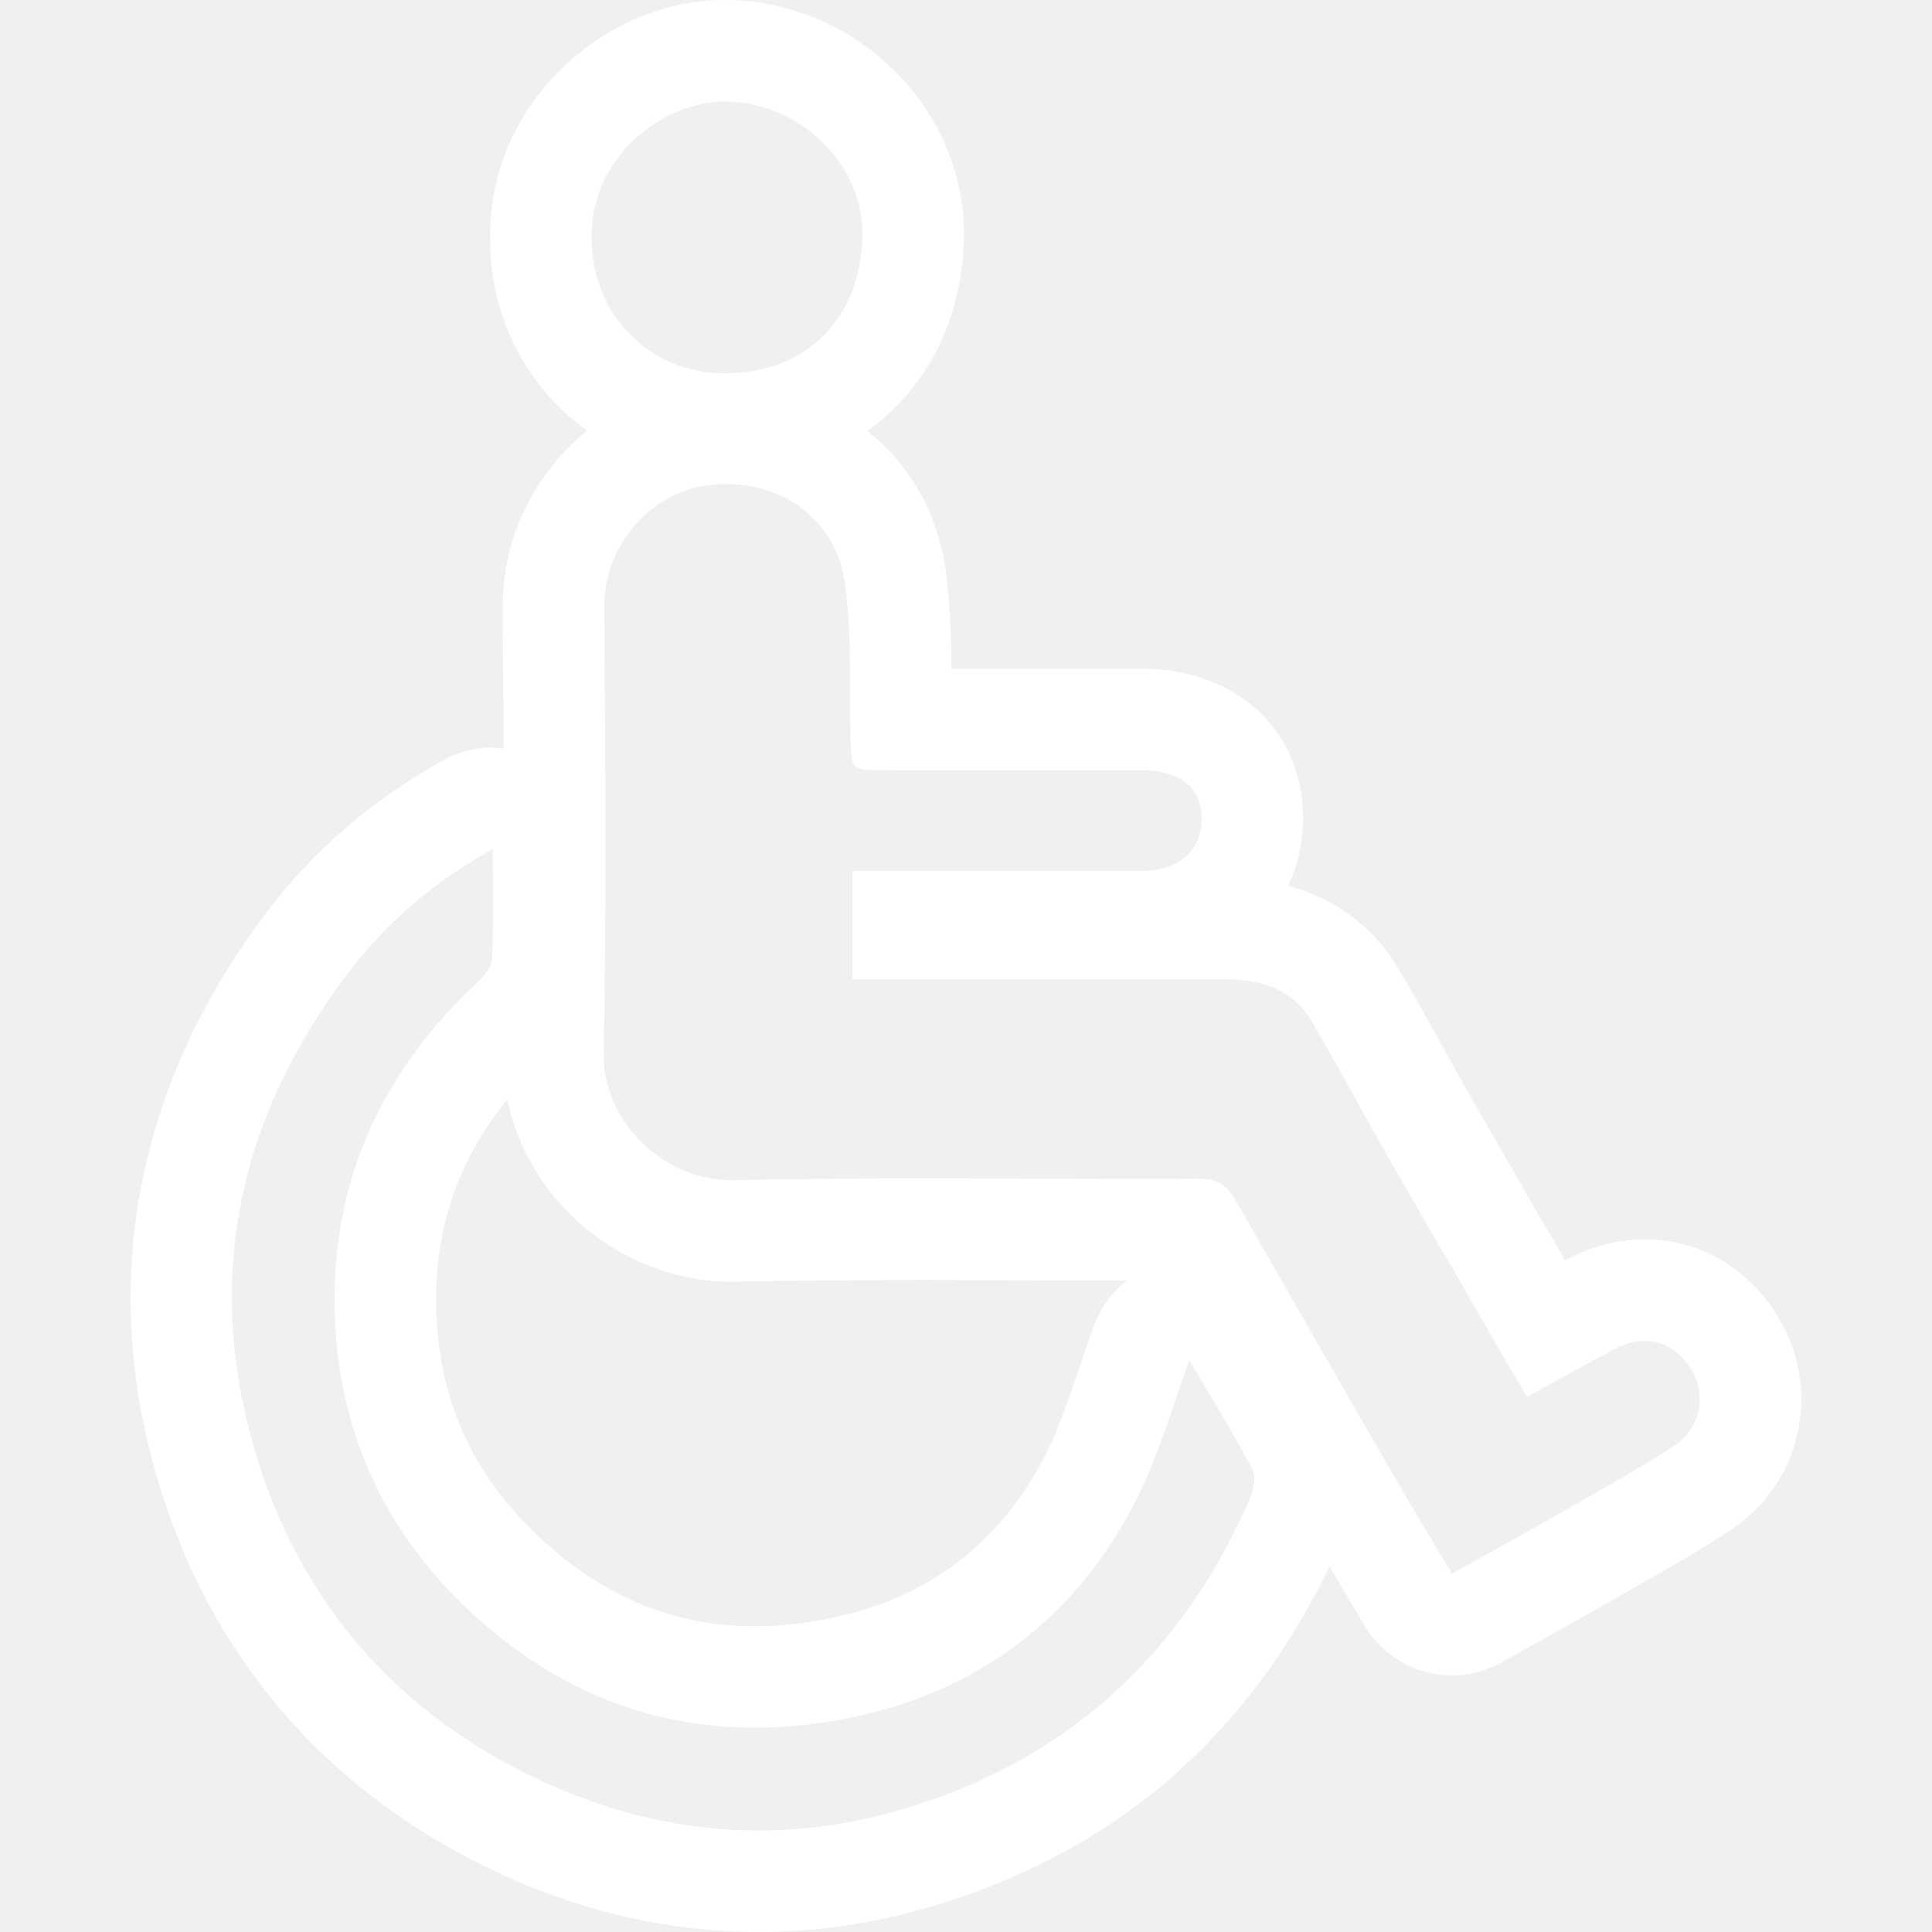
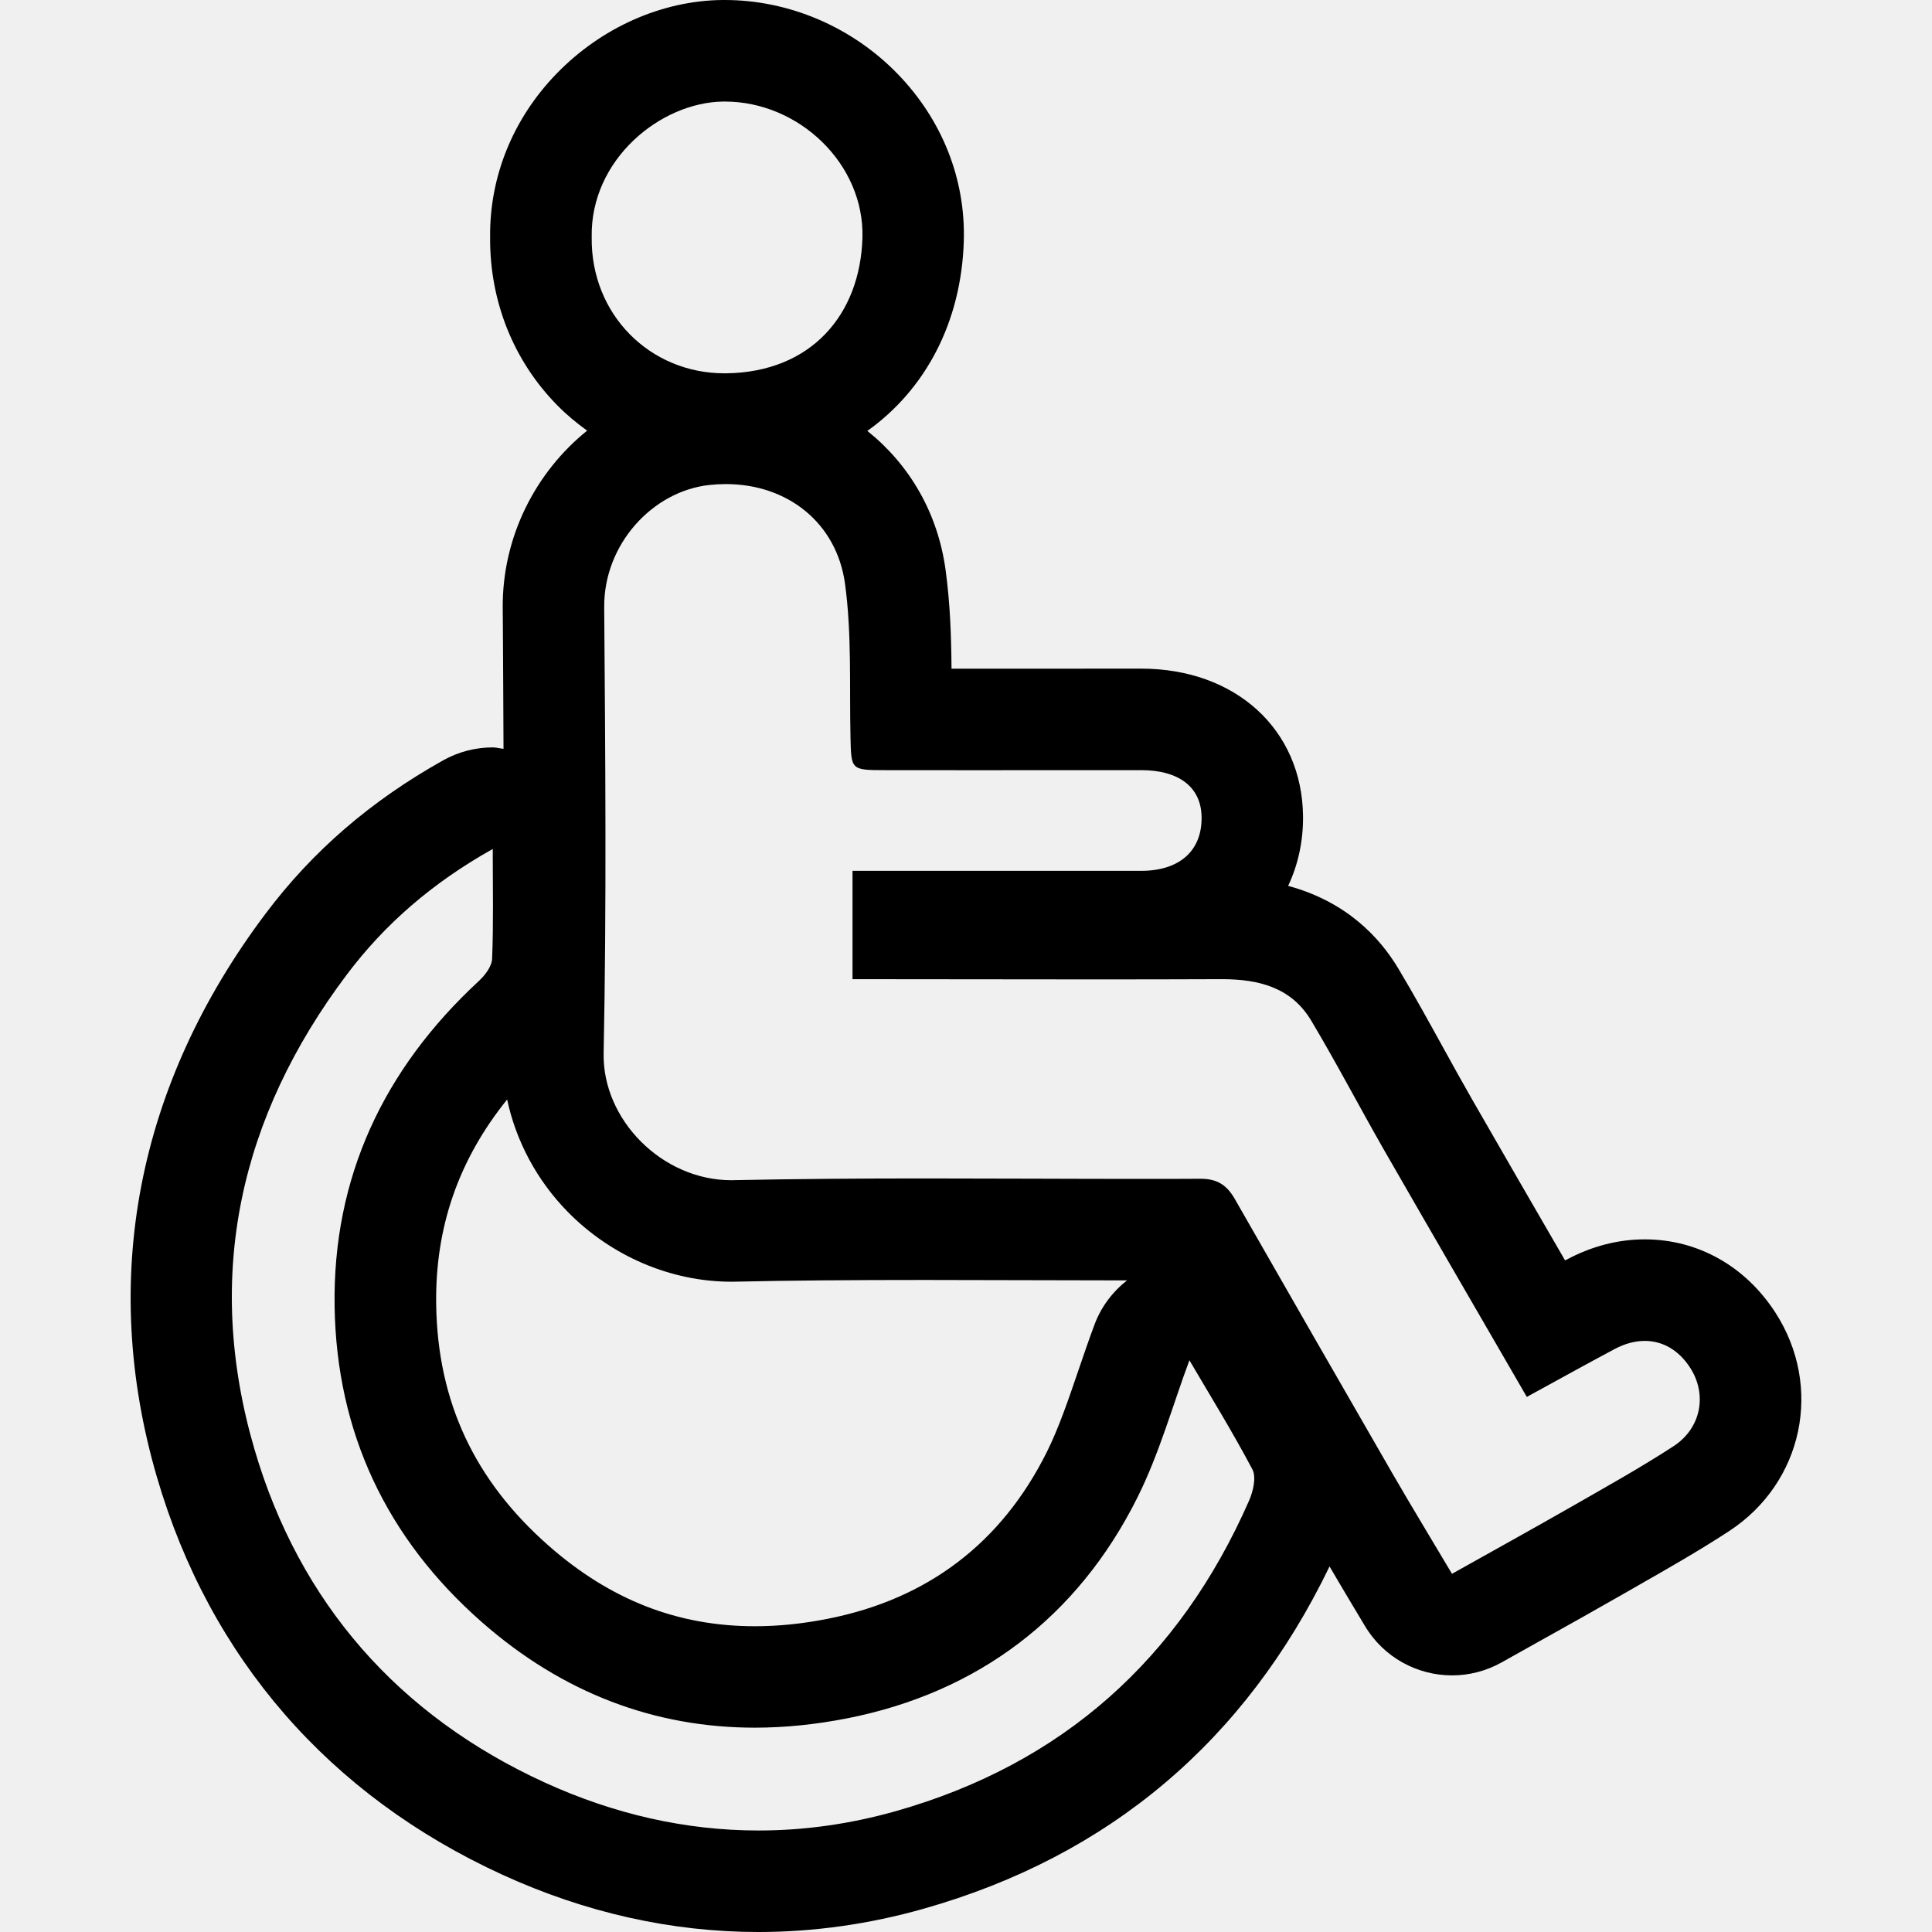
<svg xmlns="http://www.w3.org/2000/svg" version="1.1" id="Capa_1" x="0px" y="0px" width="512px" height="512px" viewBox="0 0 272.941 272.94" style="enable-background:new 0 0 272.941 272.94;" xml:space="preserve">
  <g>
    <g>
-       <path d="M70.984,264.853c11.719,5.362,23.891,8.088,36.177,8.088c7.783,0,15.628-1.106,23.319-3.286    c26.257-7.435,45.476-23.765,57.349-48.36c0.78,1.316,1.54,2.633,2.329,3.948l2.646,4.425c2.674,4.504,7.439,7.02,12.335,7.02    c2.38,0,4.793-0.598,7.01-1.839l5.354-2.997c4.032-2.249,7.92-4.424,11.794-6.646l2.31-1.325c4.14-2.361,8.42-4.803,12.648-7.561    c10.486-6.838,13.353-20.419,6.533-30.929c-4.251-6.548-10.963-10.301-18.421-10.301c-3.766,0-7.463,0.957-11,2.838    c-0.084,0.047-0.178,0.093-0.262,0.136c-4.396-7.589-8.76-15.117-13.096-22.678c-1.404-2.445-2.768-4.919-4.13-7.388    c-2.012-3.646-4.089-7.421-6.329-11.164c-2.632-4.406-7.332-9.453-15.569-11.684c1.409-2.982,2.138-6.333,2.104-9.845    c-0.135-12.272-9.539-20.846-22.877-20.846l-11.02,0.005l-13,0.005h-2.763c-0.037-4.497-0.182-9.124-0.835-13.932    c-1.108-8.153-5.171-14.962-11.059-19.66c8.167-5.813,13.29-15.303,13.63-26.859c0.252-8.732-3.068-17.11-9.362-23.59    C120.366,3.804,111.469,0,102.391,0c-0.056,0-0.334,0-0.385,0c-8.532,0.1-17.054,3.89-23.371,10.398    C72.48,16.741,69.15,24.936,69.241,33.5c-0.072,9.047,3.302,17.488,9.514,23.786c1.3,1.321,2.714,2.485,4.191,3.552    C75.63,66.734,70.947,75.887,71.021,85.87l0.021,2.571c0.042,5.712,0.061,11.551,0.091,17.35    c-0.513-0.054-1.015-0.203-1.526-0.203c-2.413,0-4.83,0.609-7.01,1.832c-10.223,5.729-18.418,12.804-25.058,21.625    c-18.199,24.185-23.513,51.716-15.373,79.62C29.622,234.218,46.5,253.646,70.984,264.853z M80.194,171.188    c6.154,6.277,14.589,9.885,23.144,9.885l0.67-0.01c7.771-0.168,16.01-0.237,26.705-0.237c5.089,0,10.179,0.014,15.266,0.032    c4.415,0.019,8.825,0.028,13.241,0.028c-2.045,1.605-3.674,3.752-4.611,6.286c-0.784,2.105-1.521,4.262-2.259,6.422    c-1.429,4.196-2.777,8.153-4.476,11.57c-6.403,12.815-16.797,20.73-30.901,23.521c-3.537,0.705-7.005,1.06-10.318,1.06    c-10.896,0-20.421-3.715-29.118-11.354c-10.492-9.213-15.695-20.34-15.915-34.014c-0.177-10.968,3.155-20.526,10.023-29.048    C72.886,161.173,75.831,166.736,80.194,171.188z M124.982,108.801c4.067,0.004,8.14,0.009,12.212,0.009    c8.001,0,16.01-0.009,24.015-0.009c0,0,0,0,0.004,0c5.386,0,8.499,2.427,8.541,6.662c0.051,4.744-3.132,7.565-8.555,7.565    c-3.925,0-7.85,0-11.771,0c-8.153,0-16.302,0-24.456,0c-1.423,0-2.847,0-4.534,0c0,5.131,0,9.892,0,15.308    c1.122,0,2.221,0,3.315,0c0.546,0,1.09,0,1.634,0c9.771,0.005,19.541,0.028,29.31,0.028c5.927,0,11.854-0.01,17.776-0.033    c0.057,0,0.107,0,0.159,0c5.176,0,9.796,1.148,12.61,5.857c3.594,6.025,6.837,12.251,10.328,18.342    c6.637,11.556,13.334,23.078,20.129,34.816c4.425-2.418,8.392-4.625,12.4-6.758c1.456-0.775,2.898-1.153,4.266-1.153    c2.529,0,4.789,1.293,6.395,3.767c2.44,3.757,1.609,8.536-2.339,11.112c-4.63,3.015-9.47,5.708-14.263,8.457    c-5.512,3.154-11.074,6.23-17.029,9.567c-2.834-4.771-5.676-9.441-8.41-14.17c-7.449-12.909-14.865-25.827-22.263-38.765    c-1.102-1.932-2.436-2.875-4.835-2.875c-0.014,0-0.027,0-0.042,0c-2.749,0.02-5.498,0.02-8.242,0.02    c-10.211,0-20.423-0.065-30.634-0.065c-9.005,0-18.008,0.056-27.011,0.242c-0.122,0.01-0.241,0.01-0.359,0.01    c-9.841,0-18.242-8.597-18.055-17.932c0.42-21.001,0.238-42.022,0.08-63.024c-0.065-8.938,6.872-16.393,14.843-17.263    c0.793-0.086,1.578-0.129,2.343-0.129c8.727,0,15.665,5.491,16.836,14.093c0.971,7.117,0.612,14.414,0.771,21.636    C120.257,108.752,120.194,108.796,124.982,108.801z M102.181,14.347c0.072,0,0.149,0,0.222,0c10.489,0,19.737,8.837,19.436,19.256    c-0.32,10.867-7.264,18.972-19.221,19.135c-0.091,0-0.187,0-0.278,0c-10.529,0-18.902-8.321-18.748-19.251    C83.392,22.533,93.307,14.452,102.181,14.347z M49,137.679c5.354-7.115,12.062-12.949,20.612-17.742    c0,5.647,0.114,10.589-0.091,15.515c-0.042,1.088-1.013,2.344-1.897,3.16c-13.413,12.414-20.645,27.723-20.353,45.989    c0.287,17.749,7.311,32.707,20.79,44.552c11.493,10.1,24.535,14.921,38.581,14.921c4.282,0,8.65-0.453,13.105-1.33    c18.351-3.636,32.46-14.202,40.939-31.186c3.104-6.207,4.98-13.03,7.346-19.387c2.759,4.704,6.007,9.954,8.892,15.401    c0.583,1.097,0.121,3.094-0.458,4.415c-9.81,22.354-26.369,37.206-49.896,43.875c-6.503,1.839-12.993,2.739-19.413,2.739    c-10.317,0-20.463-2.324-30.212-6.785c-20.565-9.409-34.644-25.306-41.019-47.152C28.819,180.261,33.846,157.812,49,137.679z" fill="#FFFFFF" />
+       <path d="M70.984,264.853c11.719,5.362,23.891,8.088,36.177,8.088c7.783,0,15.628-1.106,23.319-3.286    c26.257-7.435,45.476-23.765,57.349-48.36c0.78,1.316,1.54,2.633,2.329,3.948l2.646,4.425c2.674,4.504,7.439,7.02,12.335,7.02    c2.38,0,4.793-0.598,7.01-1.839l5.354-2.997c4.032-2.249,7.92-4.424,11.794-6.646l2.31-1.325c4.14-2.361,8.42-4.803,12.648-7.561    c10.486-6.838,13.353-20.419,6.533-30.929c-4.251-6.548-10.963-10.301-18.421-10.301c-3.766,0-7.463,0.957-11,2.838    c-0.084,0.047-0.178,0.093-0.262,0.136c-4.396-7.589-8.76-15.117-13.096-22.678c-1.404-2.445-2.768-4.919-4.13-7.388    c-2.012-3.646-4.089-7.421-6.329-11.164c-2.632-4.406-7.332-9.453-15.569-11.684c1.409-2.982,2.138-6.333,2.104-9.845    c-0.135-12.272-9.539-20.846-22.877-20.846l-11.02,0.005l-13,0.005h-2.763c-0.037-4.497-0.182-9.124-0.835-13.932    c-1.108-8.153-5.171-14.962-11.059-19.66c8.167-5.813,13.29-15.303,13.63-26.859c0.252-8.732-3.068-17.11-9.362-23.59    C120.366,3.804,111.469,0,102.391,0c-0.056,0-0.334,0-0.385,0c-8.532,0.1-17.054,3.89-23.371,10.398    C72.48,16.741,69.15,24.936,69.241,33.5c-0.072,9.047,3.302,17.488,9.514,23.786c1.3,1.321,2.714,2.485,4.191,3.552    C75.63,66.734,70.947,75.887,71.021,85.87l0.021,2.571c0.042,5.712,0.061,11.551,0.091,17.35    c-0.513-0.054-1.015-0.203-1.526-0.203c-2.413,0-4.83,0.609-7.01,1.832c-10.223,5.729-18.418,12.804-25.058,21.625    c-18.199,24.185-23.513,51.716-15.373,79.62C29.622,234.218,46.5,253.646,70.984,264.853z M80.194,171.188    c6.154,6.277,14.589,9.885,23.144,9.885l0.67-0.01c7.771-0.168,16.01-0.237,26.705-0.237c5.089,0,10.179,0.014,15.266,0.032    c4.415,0.019,8.825,0.028,13.241,0.028c-2.045,1.605-3.674,3.752-4.611,6.286c-0.784,2.105-1.521,4.262-2.259,6.422    c-1.429,4.196-2.777,8.153-4.476,11.57c-6.403,12.815-16.797,20.73-30.901,23.521c-3.537,0.705-7.005,1.06-10.318,1.06    c-10.896,0-20.421-3.715-29.118-11.354c-10.492-9.213-15.695-20.34-15.915-34.014c-0.177-10.968,3.155-20.526,10.023-29.048    C72.886,161.173,75.831,166.736,80.194,171.188z M124.982,108.801c4.067,0.004,8.14,0.009,12.212,0.009    c8.001,0,16.01-0.009,24.015-0.009c0,0,0,0,0.004,0c5.386,0,8.499,2.427,8.541,6.662c0.051,4.744-3.132,7.565-8.555,7.565    c-3.925,0-7.85,0-11.771,0c-8.153,0-16.302,0-24.456,0c-1.423,0-2.847,0-4.534,0c0,5.131,0,9.892,0,15.308    c1.122,0,2.221,0,3.315,0c0.546,0,1.09,0,1.634,0c9.771,0.005,19.541,0.028,29.31,0.028c5.927,0,11.854-0.01,17.776-0.033    c0.057,0,0.107,0,0.159,0c5.176,0,9.796,1.148,12.61,5.857c3.594,6.025,6.837,12.251,10.328,18.342    c6.637,11.556,13.334,23.078,20.129,34.816c4.425-2.418,8.392-4.625,12.4-6.758c1.456-0.775,2.898-1.153,4.266-1.153    c2.529,0,4.789,1.293,6.395,3.767c2.44,3.757,1.609,8.536-2.339,11.112c-4.63,3.015-9.47,5.708-14.263,8.457    c-5.512,3.154-11.074,6.23-17.029,9.567c-2.834-4.771-5.676-9.441-8.41-14.17c-7.449-12.909-14.865-25.827-22.263-38.765    c-1.102-1.932-2.436-2.875-4.835-2.875c-0.014,0-0.027,0-0.042,0c-2.749,0.02-5.498,0.02-8.242,0.02    c-10.211,0-20.423-0.065-30.634-0.065c-9.005,0-18.008,0.056-27.011,0.242c-0.122,0.01-0.241,0.01-0.359,0.01    c-9.841,0-18.242-8.597-18.055-17.932c0.42-21.001,0.238-42.022,0.08-63.024c-0.065-8.938,6.872-16.393,14.843-17.263    c0.793-0.086,1.578-0.129,2.343-0.129c8.727,0,15.665,5.491,16.836,14.093c0.971,7.117,0.612,14.414,0.771,21.636    C120.257,108.752,120.194,108.796,124.982,108.801z M102.181,14.347c0.072,0,0.149,0,0.222,0c10.489,0,19.737,8.837,19.436,19.256    c-0.32,10.867-7.264,18.972-19.221,19.135c-0.091,0-0.187,0-0.278,0c-10.529,0-18.902-8.321-18.748-19.251    C83.392,22.533,93.307,14.452,102.181,14.347z M49,137.679c5.354-7.115,12.062-12.949,20.612-17.742    c0,5.647,0.114,10.589-0.091,15.515c-0.042,1.088-1.013,2.344-1.897,3.16c-13.413,12.414-20.645,27.723-20.353,45.989    c0.287,17.749,7.311,32.707,20.79,44.552c11.493,10.1,24.535,14.921,38.581,14.921c4.282,0,8.65-0.453,13.105-1.33    c18.351-3.636,32.46-14.202,40.939-31.186c3.104-6.207,4.98-13.03,7.346-19.387c2.759,4.704,6.007,9.954,8.892,15.401    c0.583,1.097,0.121,3.094-0.458,4.415c-9.81,22.354-26.369,37.206-49.896,43.875c-6.503,1.839-12.993,2.739-19.413,2.739    c-10.317,0-20.463-2.324-30.212-6.785c-20.565-9.409-34.644-25.306-41.019-47.152C28.819,180.261,33.846,157.812,49,137.679z" fill="#000000" />
    </g>
  </g>
  <g>
</g>
  <g>
</g>
  <g>
</g>
  <g>
</g>
  <g>
</g>
  <g>
</g>
  <g>
</g>
  <g>
</g>
  <g>
</g>
  <g>
</g>
  <g>
</g>
  <g>
</g>
  <g>
</g>
  <g>
</g>
  <g>
</g>
</svg>
